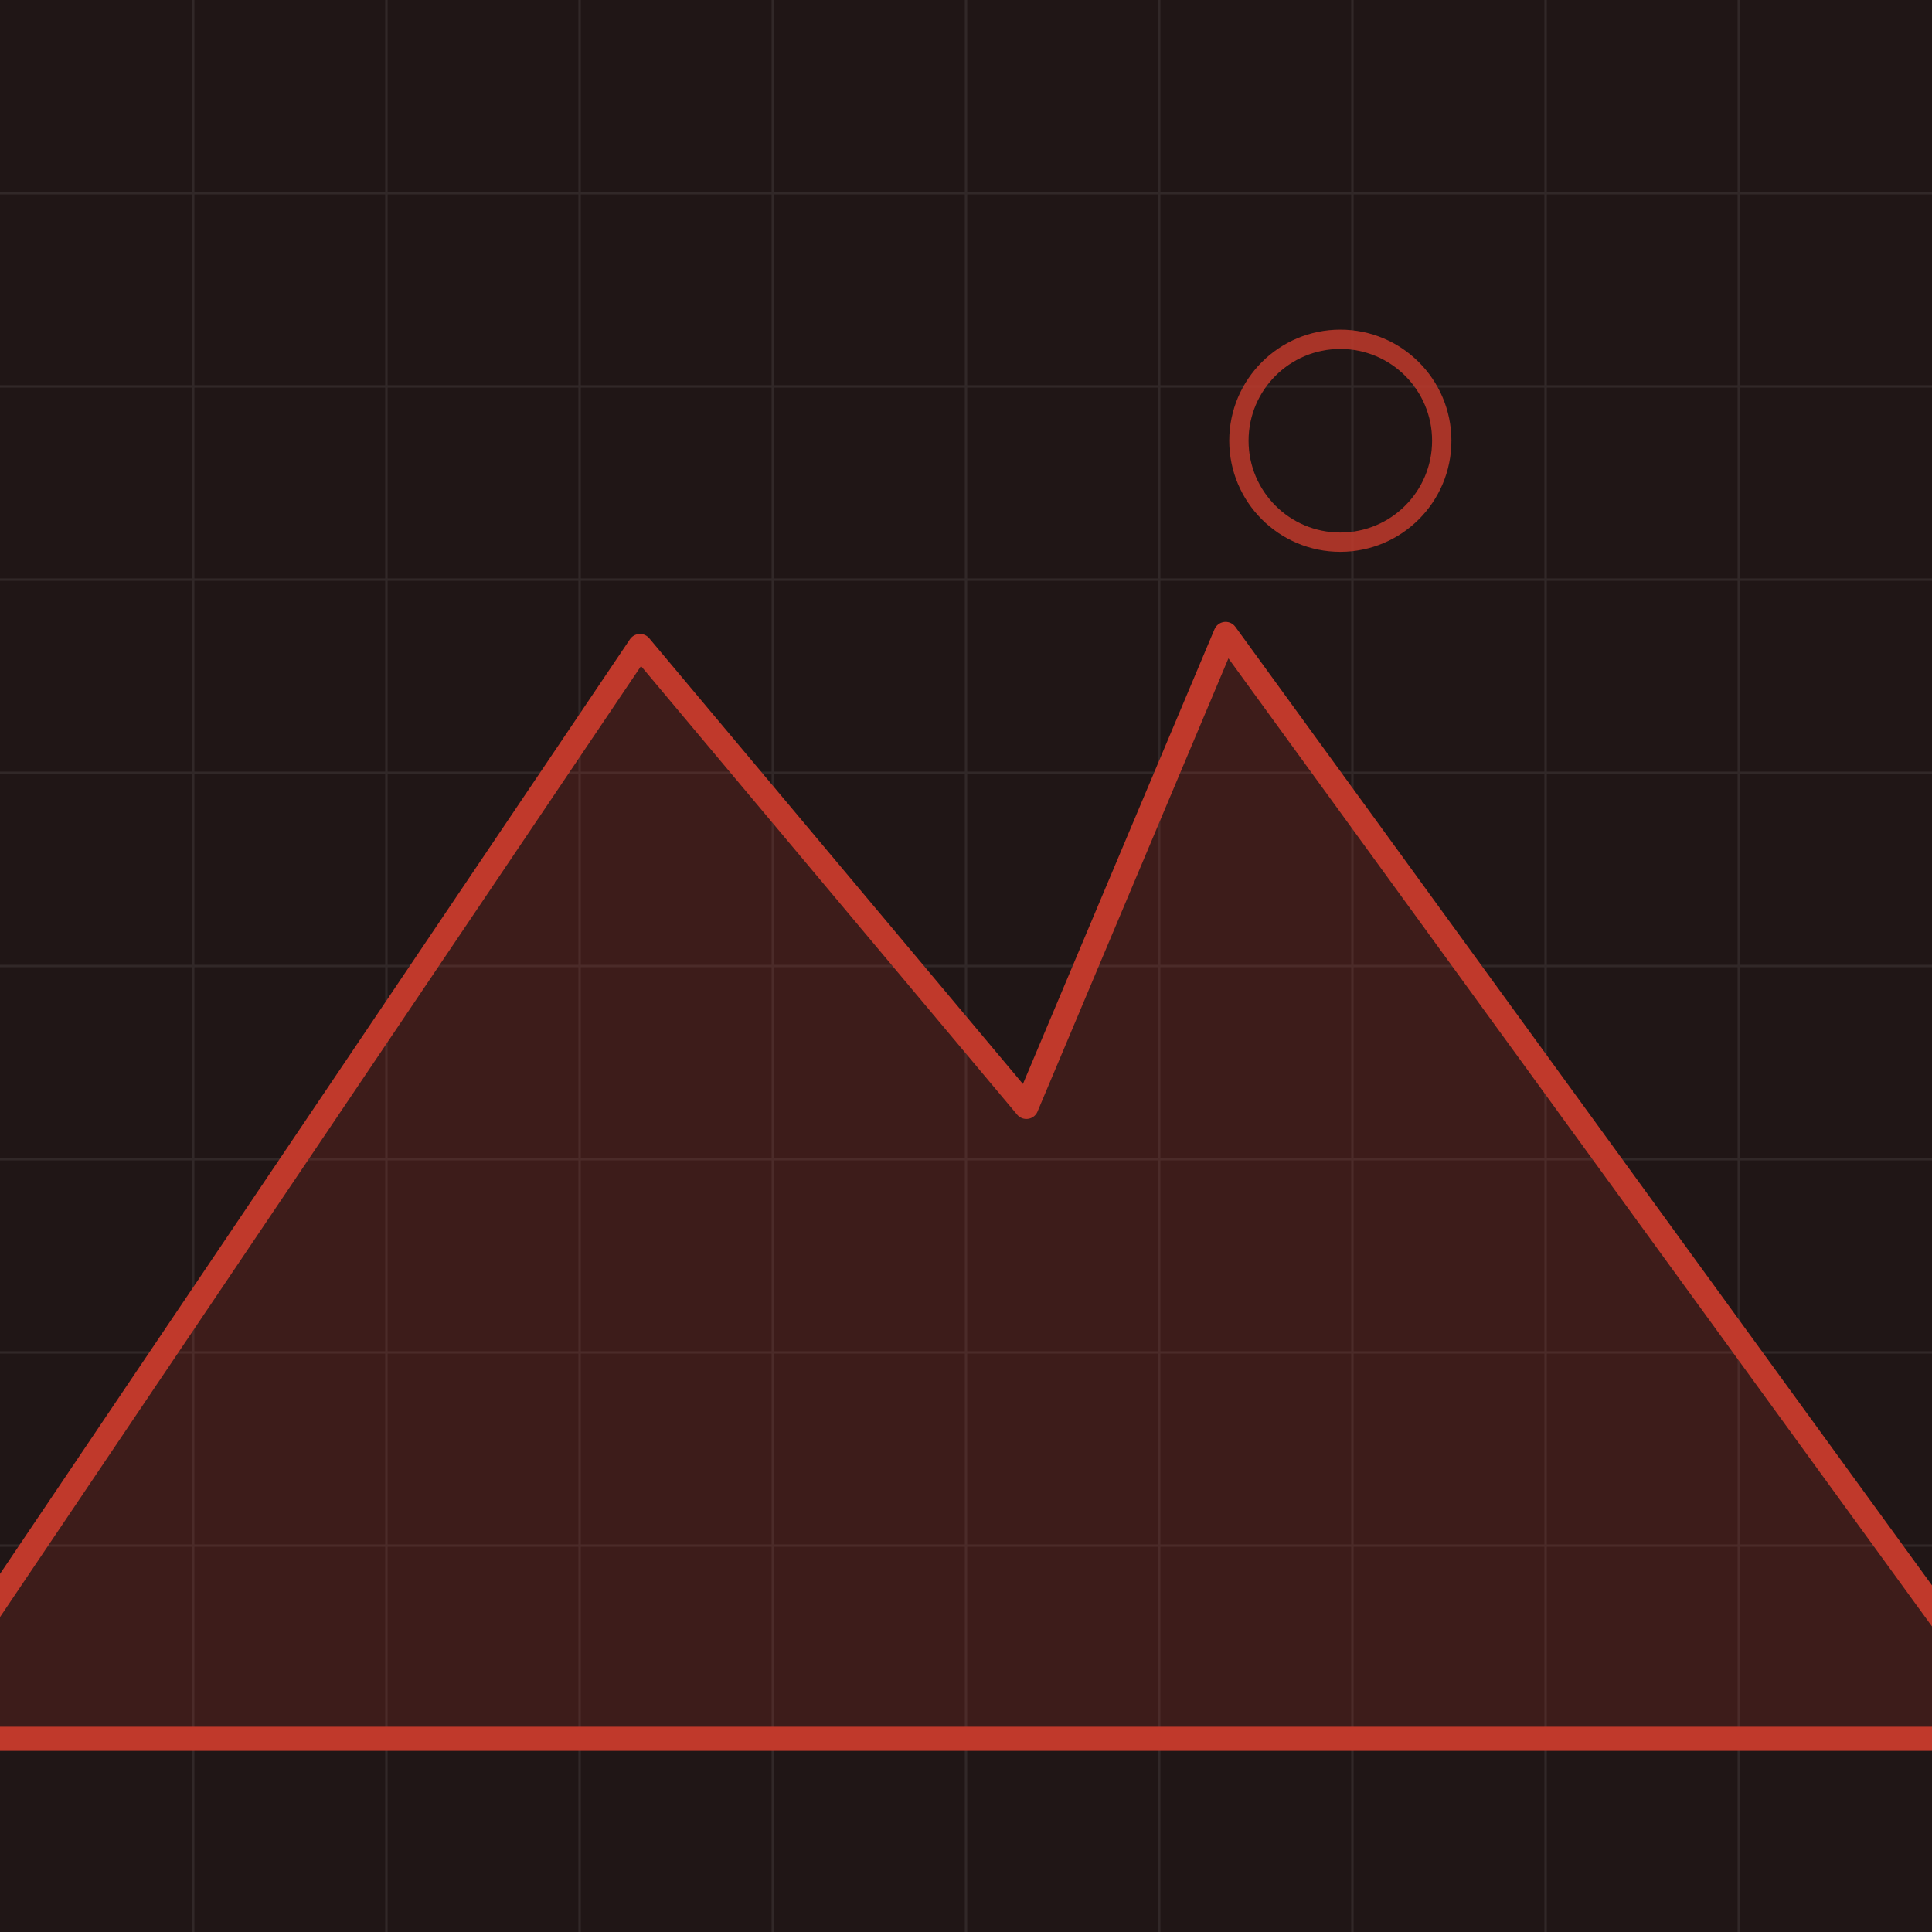
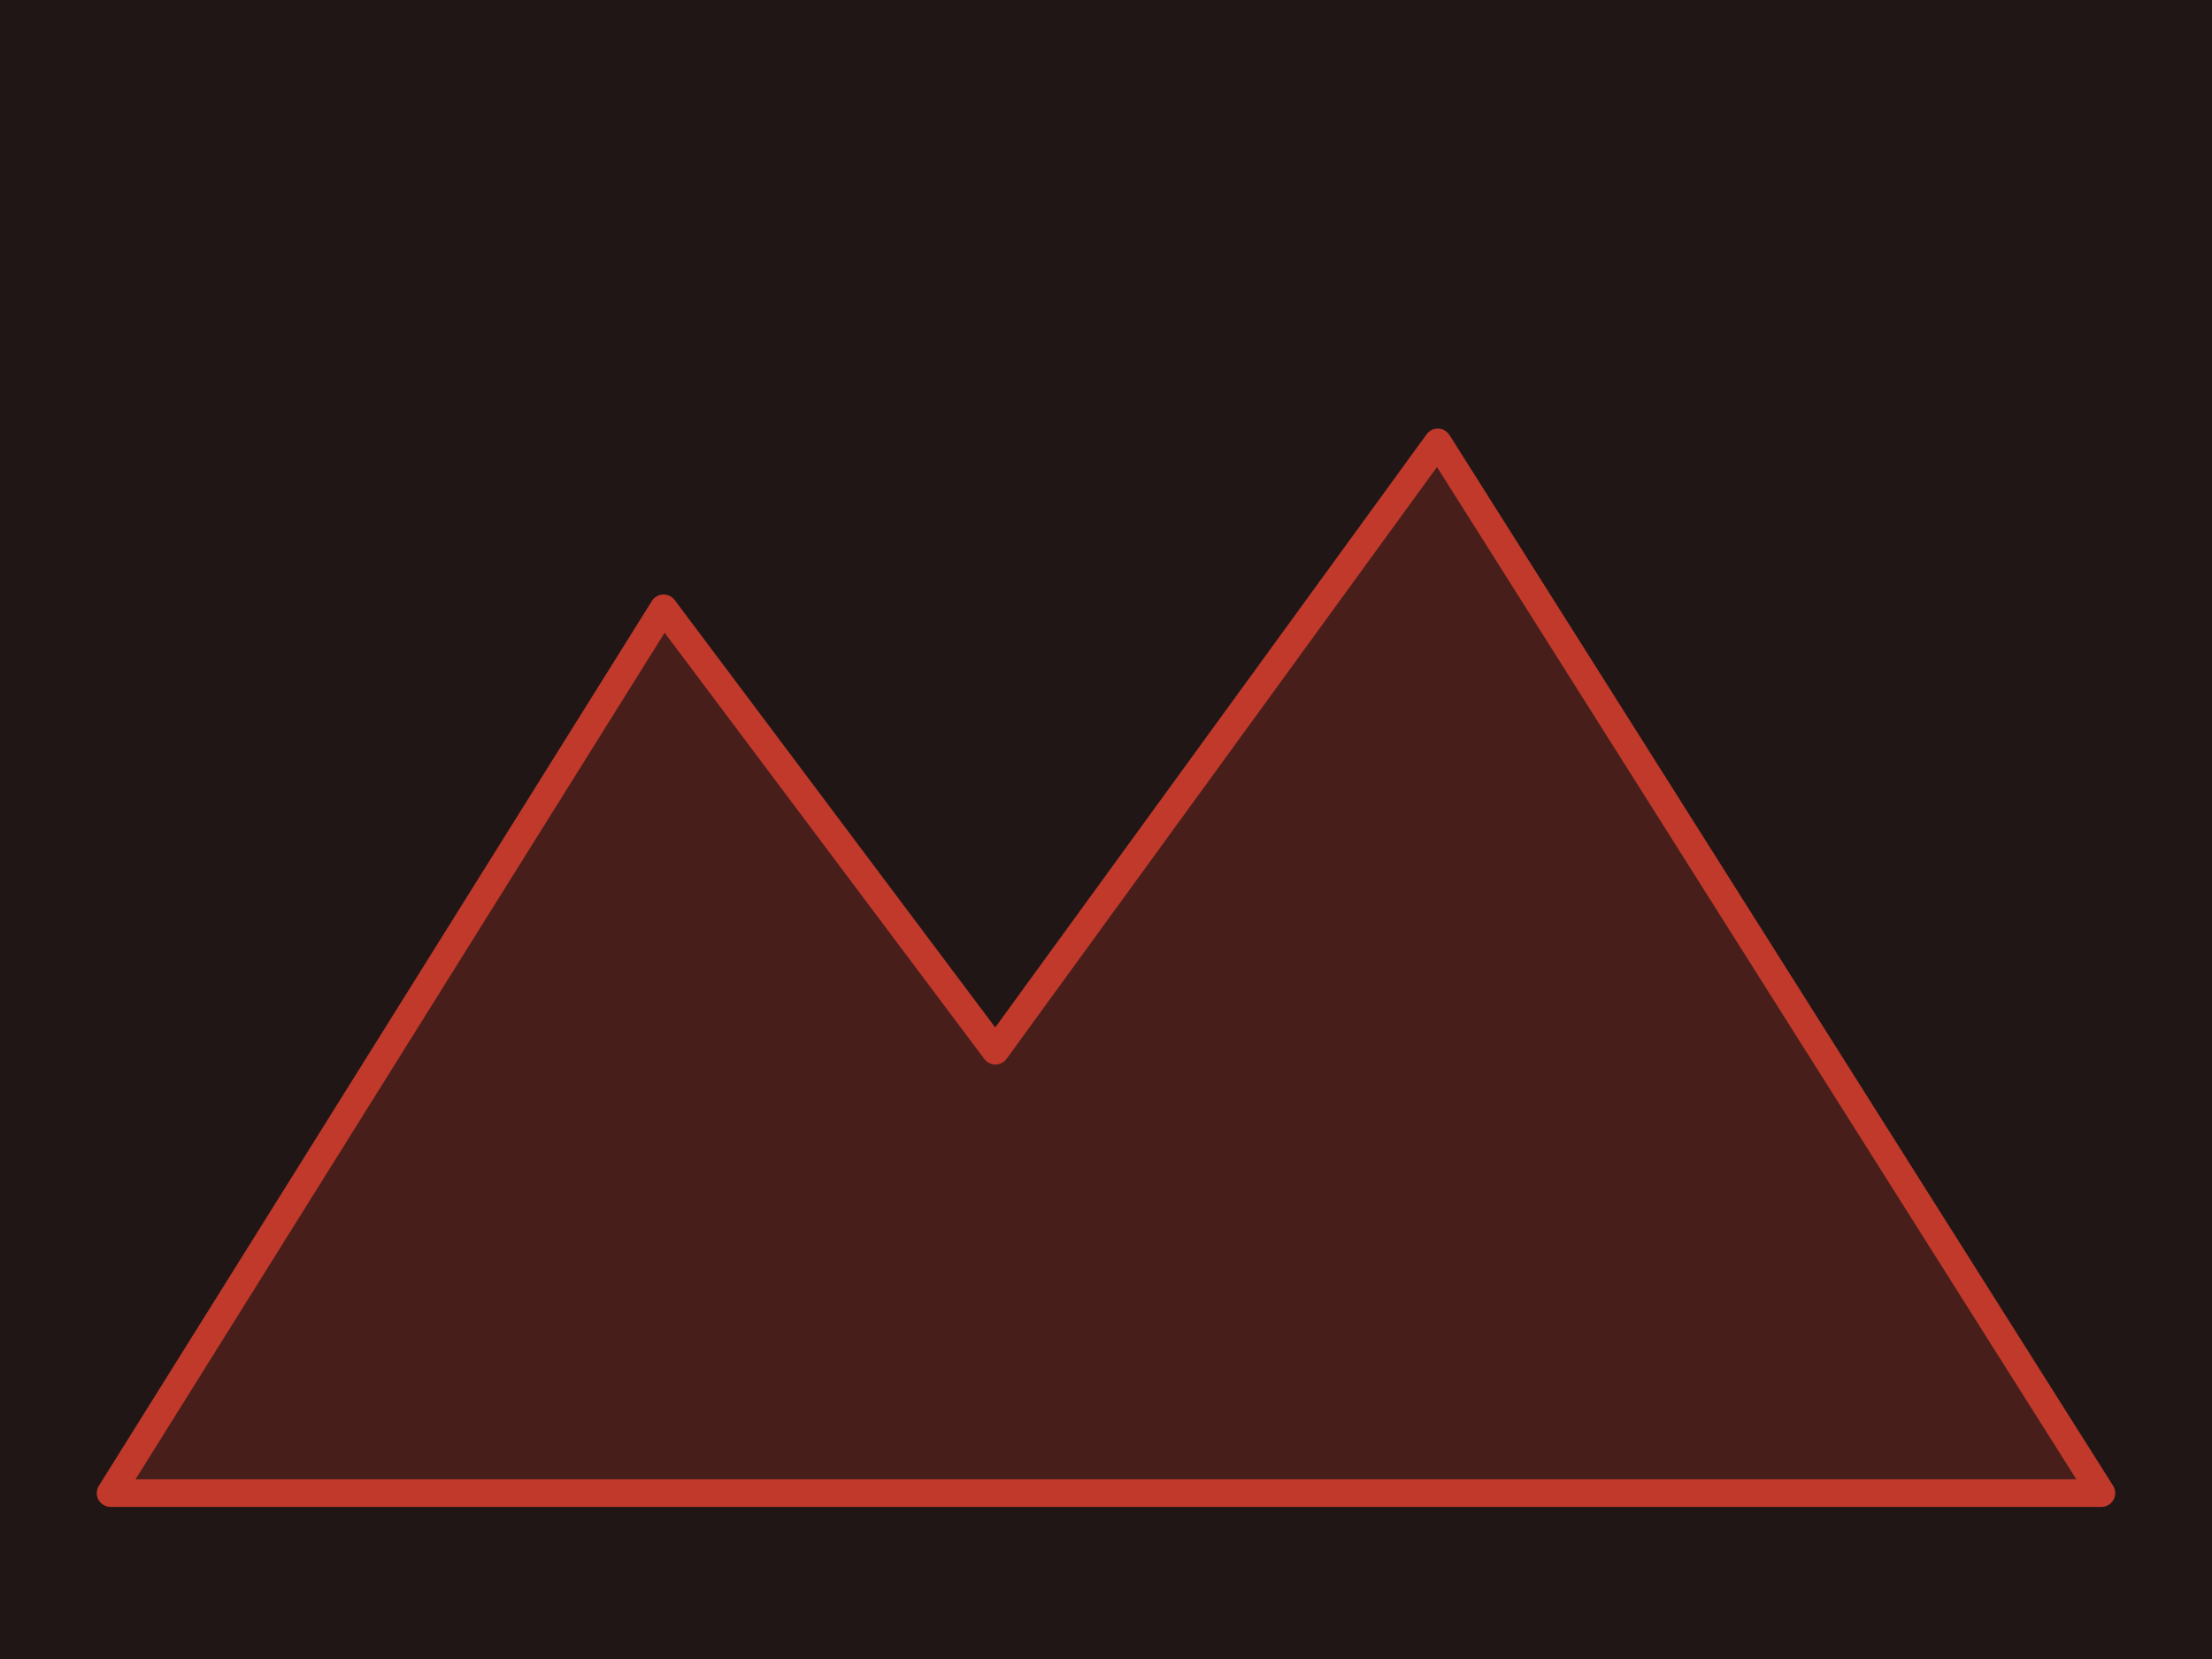
- <svg xmlns="http://www.w3.org/2000/svg" width="800" height="800" viewBox="0 0 800 800">
-   <rect width="800" height="800" fill="#201616" />
-   <g opacity="0.08" stroke="#ffffff" stroke-width="1">
-     <line x1="0" y1="80" x2="800" y2="80" />
-     <line x1="0" y1="160" x2="800" y2="160" />
-     <line x1="0" y1="240" x2="800" y2="240" />
-     <line x1="0" y1="320" x2="800" y2="320" />
-     <line x1="0" y1="400" x2="800" y2="400" />
-     <line x1="0" y1="480" x2="800" y2="480" />
-     <line x1="0" y1="560" x2="800" y2="560" />
-     <line x1="0" y1="640" x2="800" y2="640" />
-     <line x1="0" y1="720" x2="800" y2="720" />
-     <line x1="80" y1="0" x2="80" y2="800" />
-     <line x1="160" y1="0" x2="160" y2="800" />
-     <line x1="240" y1="0" x2="240" y2="800" />
-     <line x1="320" y1="0" x2="320" y2="800" />
-     <line x1="400" y1="0" x2="400" y2="800" />
-     <line x1="480" y1="0" x2="480" y2="800" />
-     <line x1="560" y1="0" x2="560" y2="800" />
-     <line x1="640" y1="0" x2="640" y2="800" />
-     <line x1="720" y1="0" x2="720" y2="800" />
-   </g>
-   <path d="M-40 720 L265 267.5 L425 458.333 L507.5 262.5 L840 720 Z" fill="#c0392b" opacity="0.18" />
-   <path d="M-40 720 L265 267.5 L425 458.333 L507.5 262.5 L840 720 Z" fill="none" stroke="#c0392b" stroke-width="10" stroke-linejoin="round" />
-   <circle cx="555" cy="182.5" r="42" fill="none" stroke="#c0392b" stroke-width="8" opacity="0.85" />
+ <svg xmlns="http://www.w3.org/2000/svg" width="800" height="600" viewBox="0 0 800 600">
+   <rect width="800" height="600" fill="#201616" />
+   <path d="M40 540 L240 220 L360 380 L520 160 L760 540 Z" fill="#c0392b" opacity="0.25" />
+   <path d="M40 540 L240 220 L360 380 L520 160 L760 540 Z" fill="none" stroke="#c0392b" stroke-width="10" stroke-linejoin="round" />
</svg>
